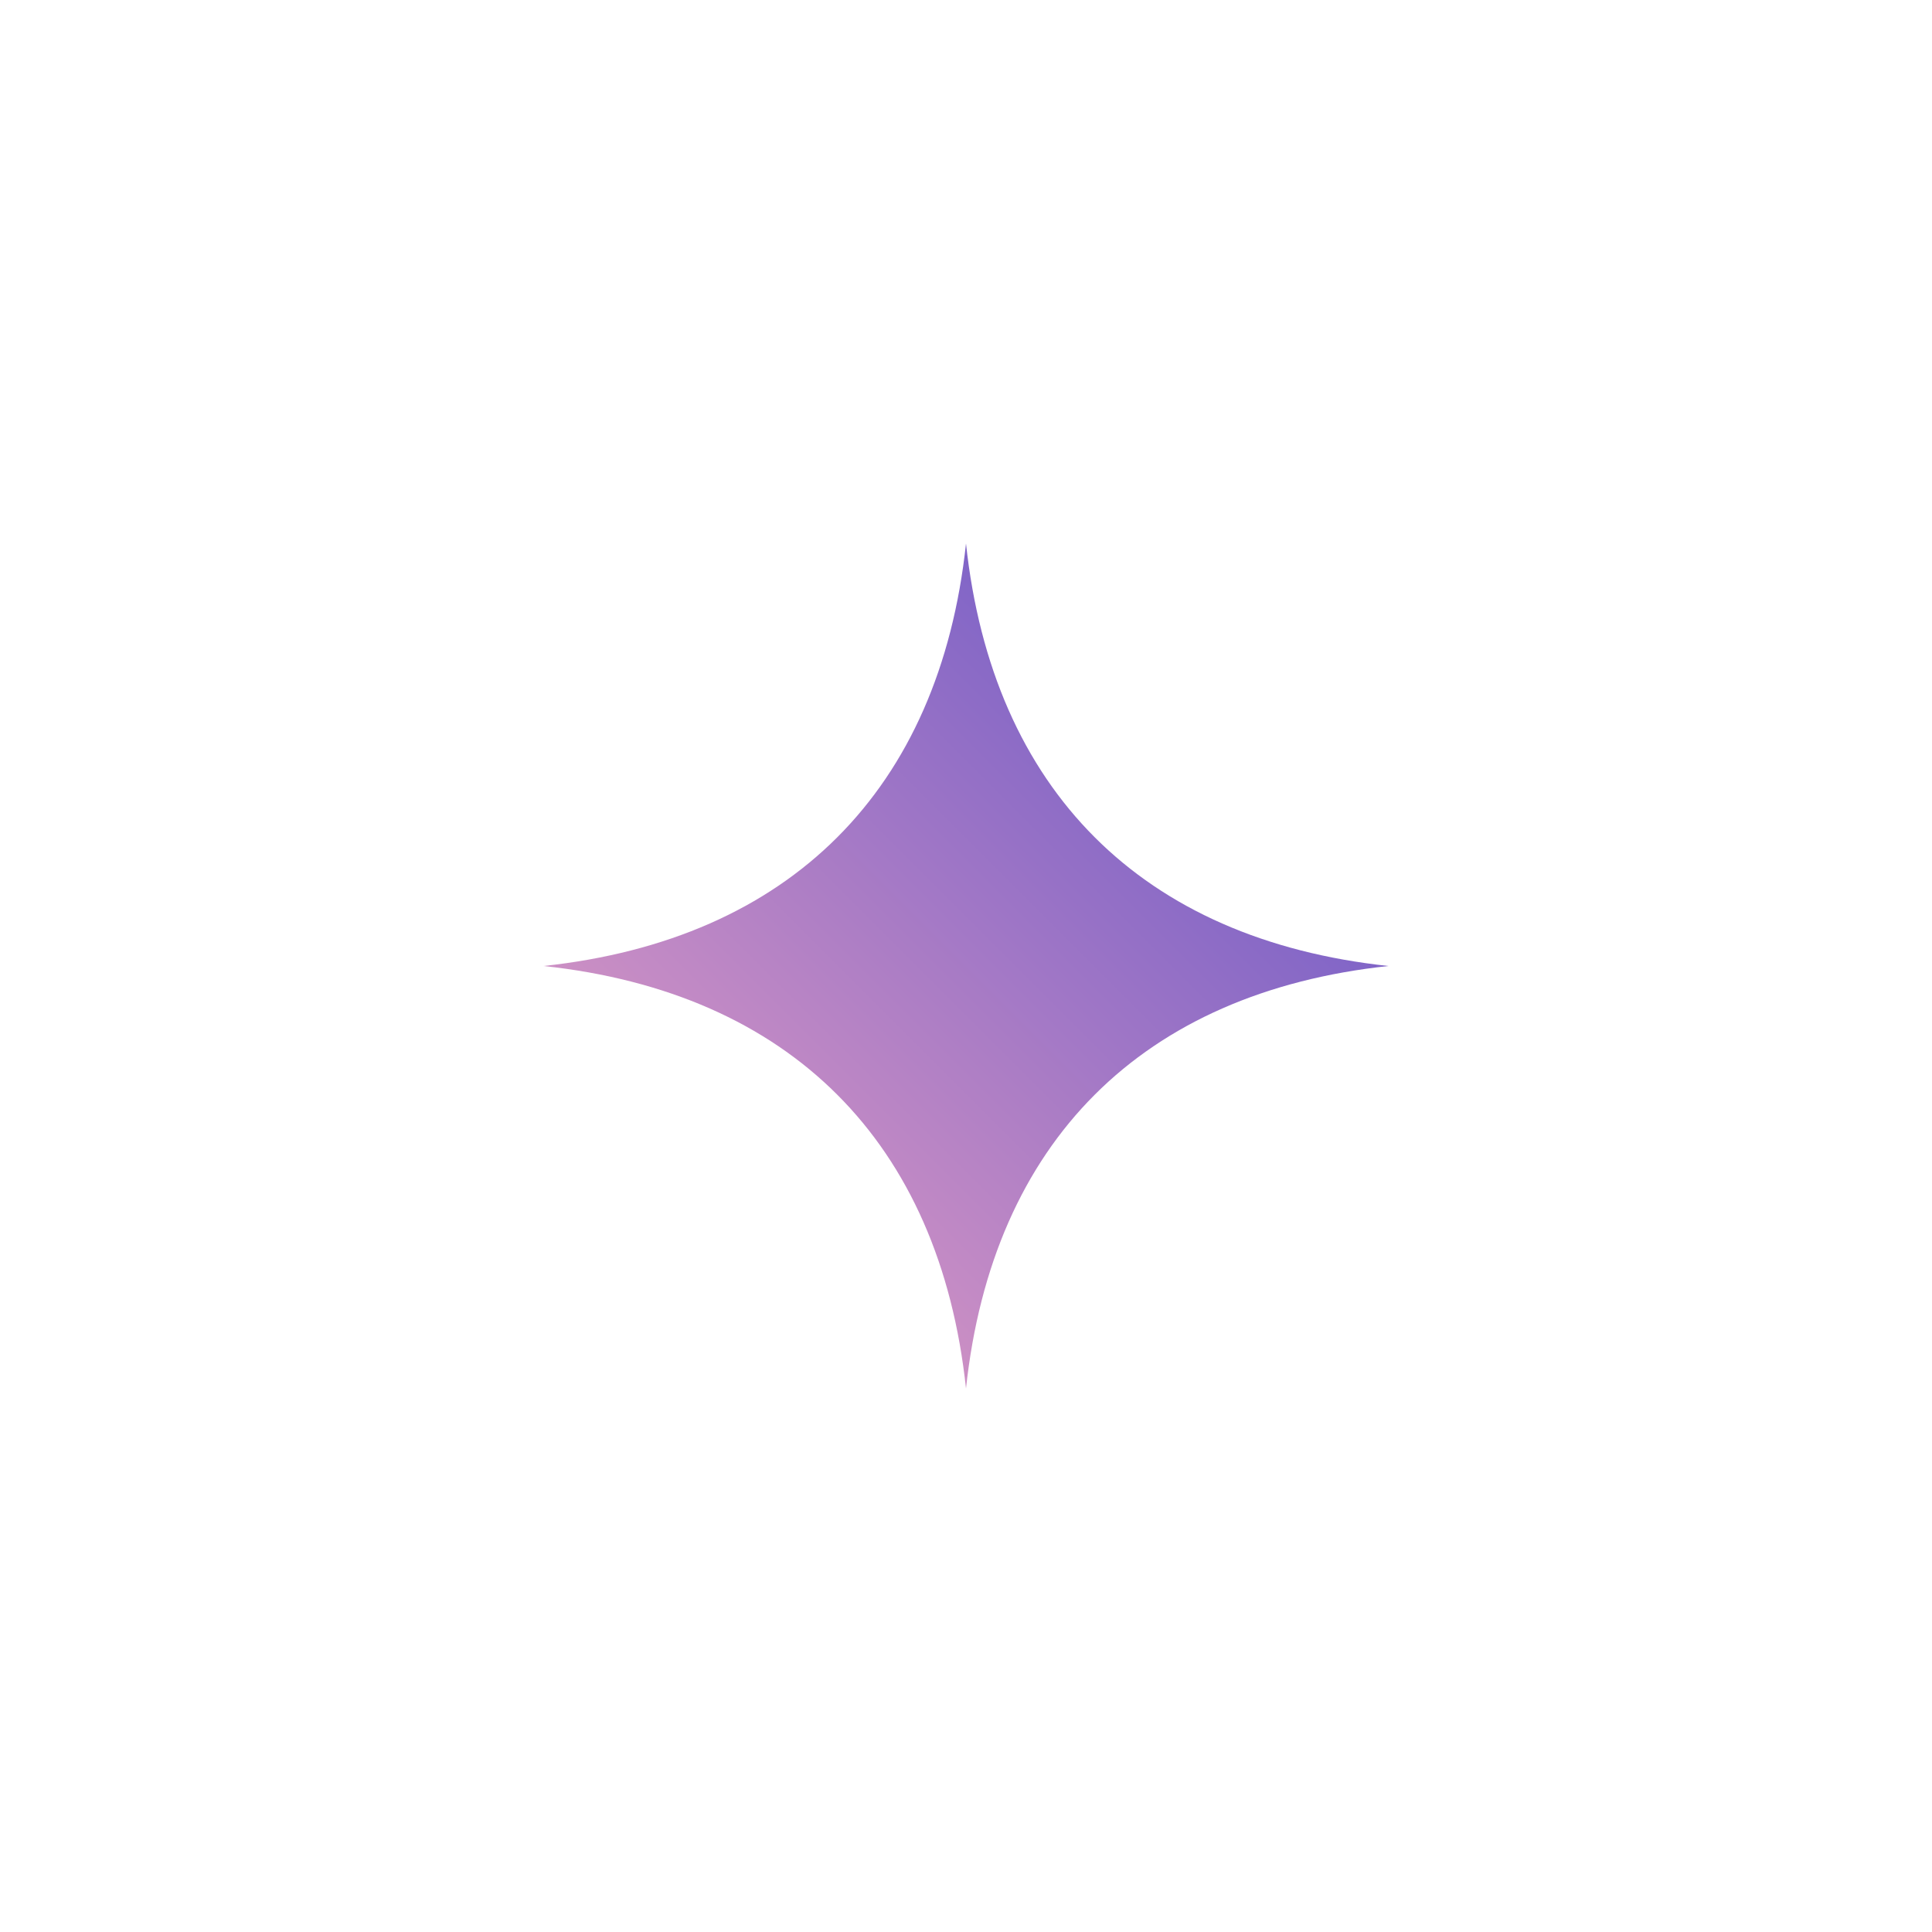
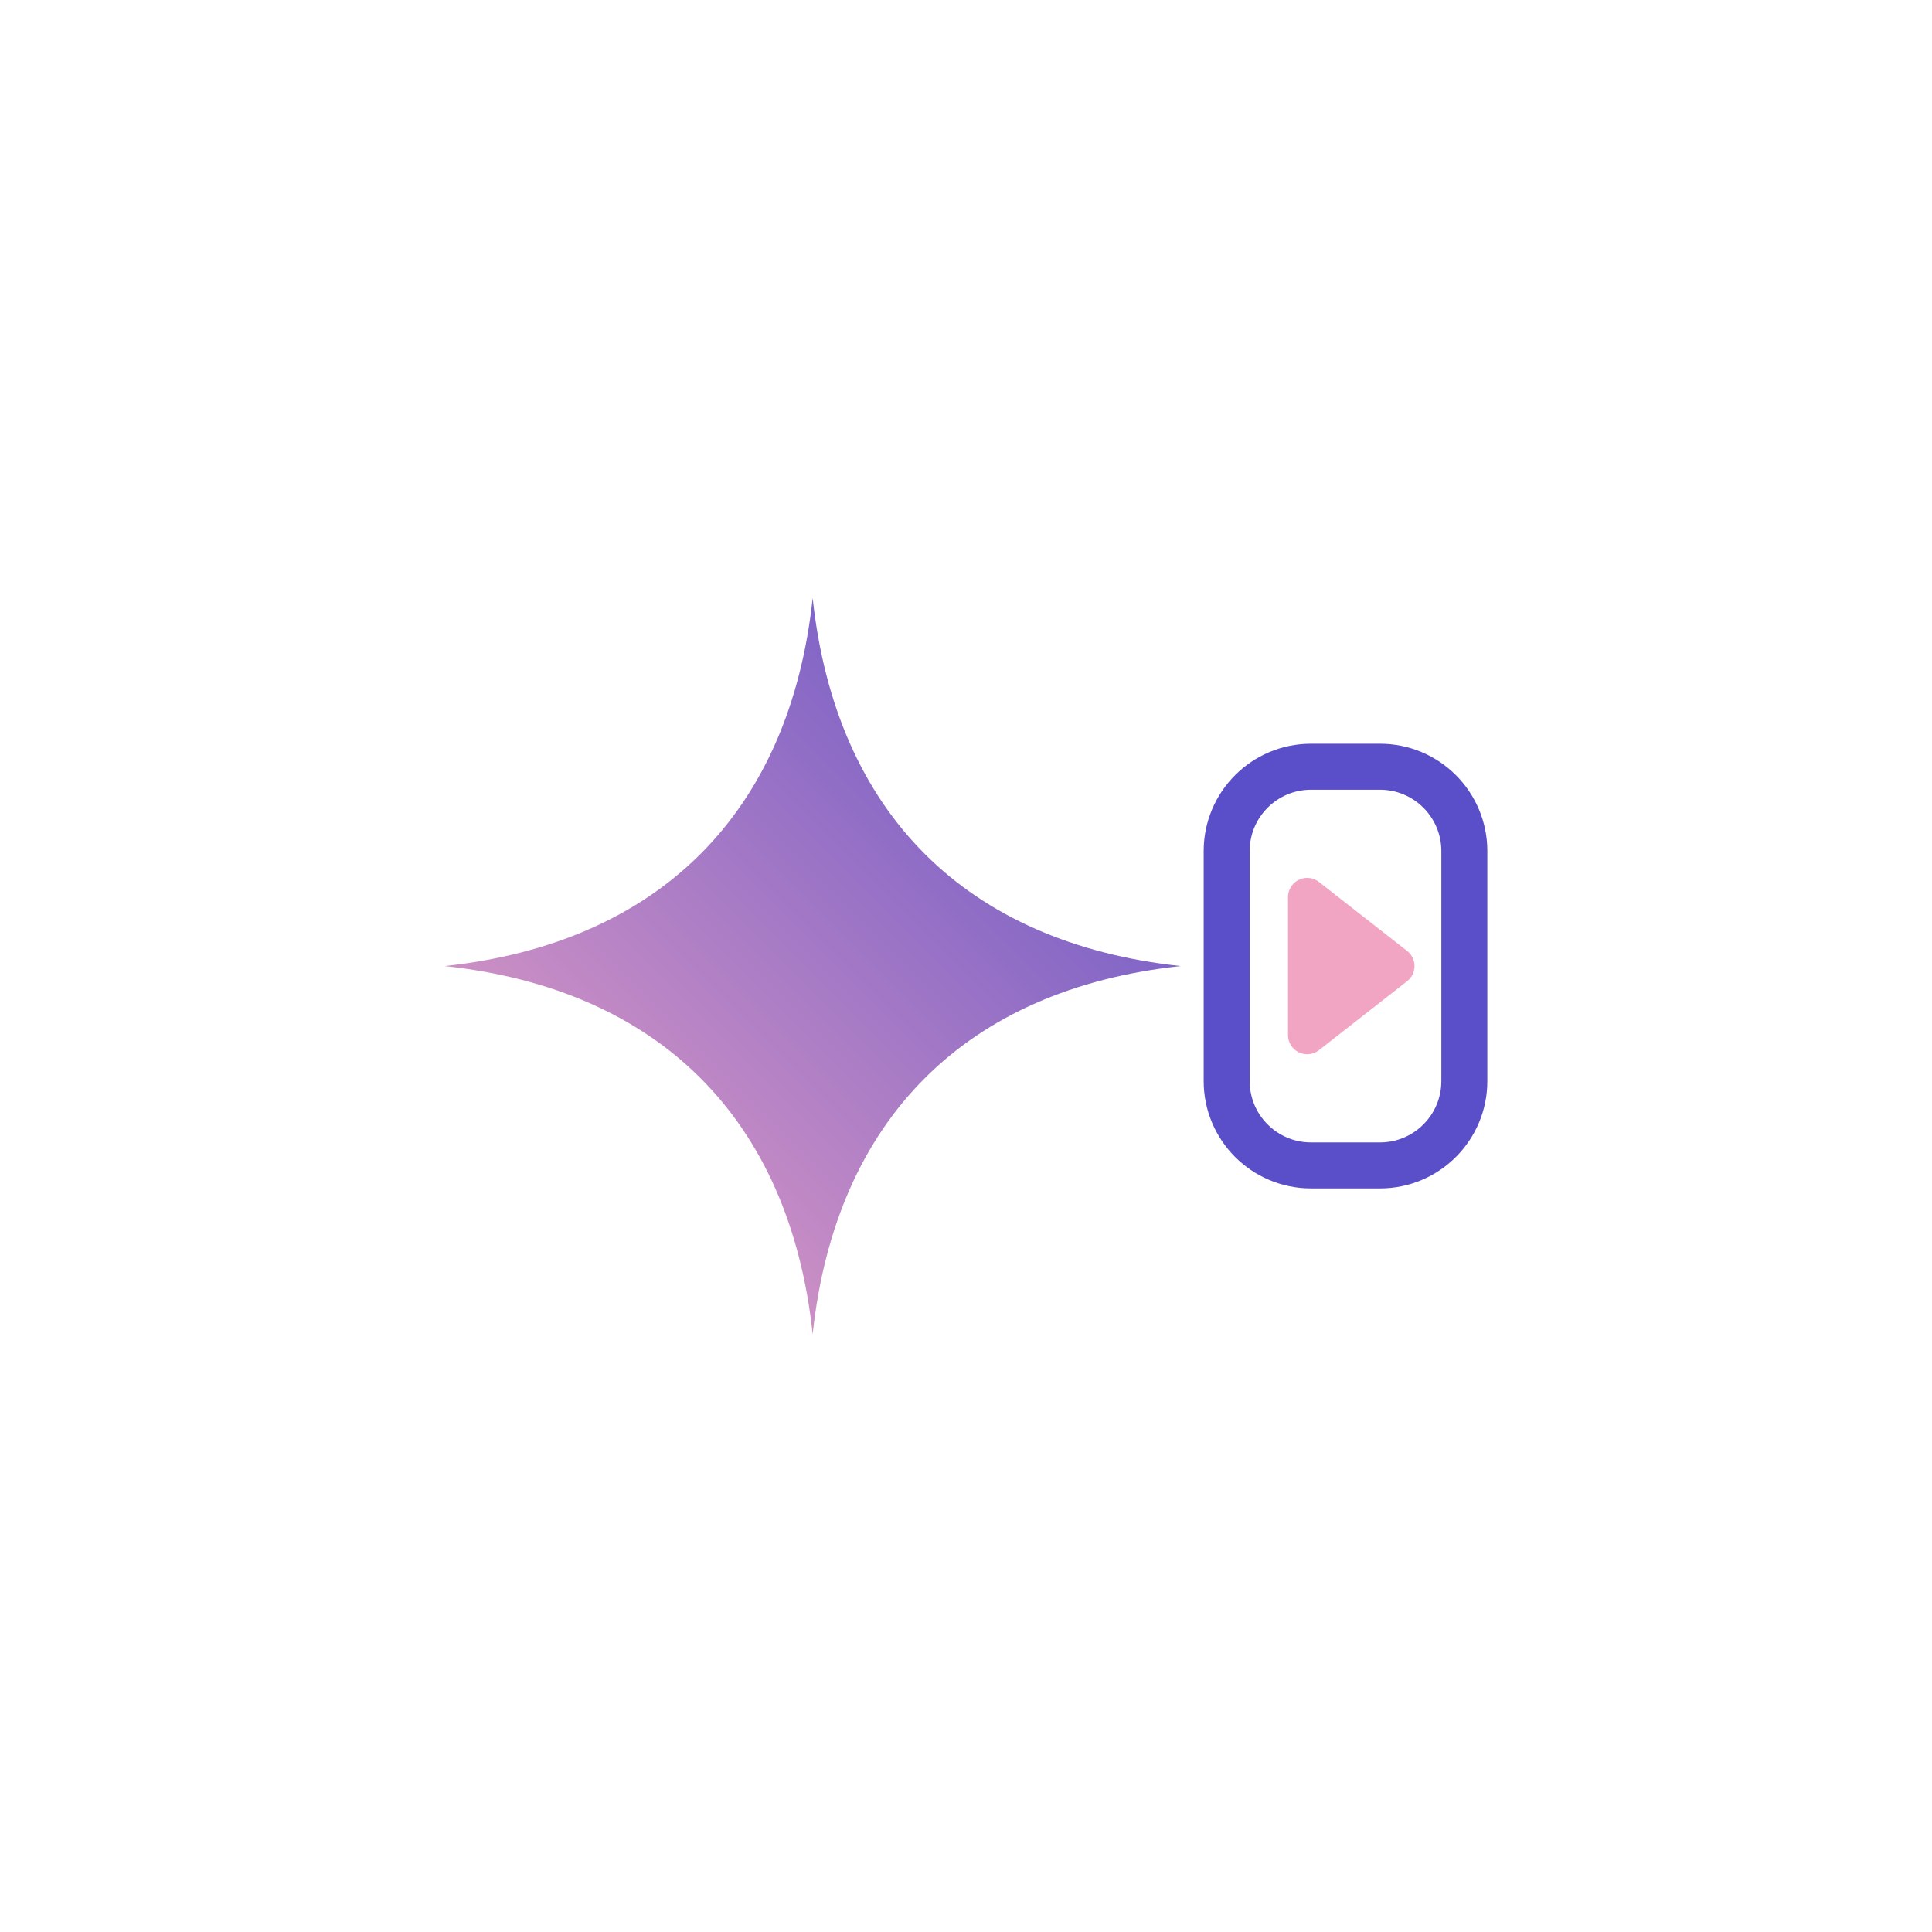
<svg xmlns="http://www.w3.org/2000/svg" viewBox="0 0 432 432">
  <defs>
    <linearGradient id="g" x1="0" y1="1" x2="1" y2="0">
      <stop offset="0" stop-color="#F2A5C3" />
      <stop offset="1" stop-color="#5A4FC8" />
    </linearGradient>
  </defs>
-   <g transform="translate(117.6 117.6) scale(1.968)">
+   <g transform="translate(96.0 130.3) scale(1.7143)">
    <path fill="url(#g)" d="M50 2 C53 30 70 47 98 50 C70 53 53 70 50 98 C47 70 30 53 2 50 C30 47 47 30 50 2Z" />
+     <rect x="104" y="24" width="31" height="52" rx="11" stroke="#5A4FC8" fill="none" stroke-width="6" stroke-linecap="round" stroke-linejoin="round" />
+     <path d="M114.5 41 L126 50 L114.5 59 Z" fill="#F2A5C3" stroke="#F2A5C3" stroke-width="5" stroke-linejoin="round" />
  </g>
</svg>
